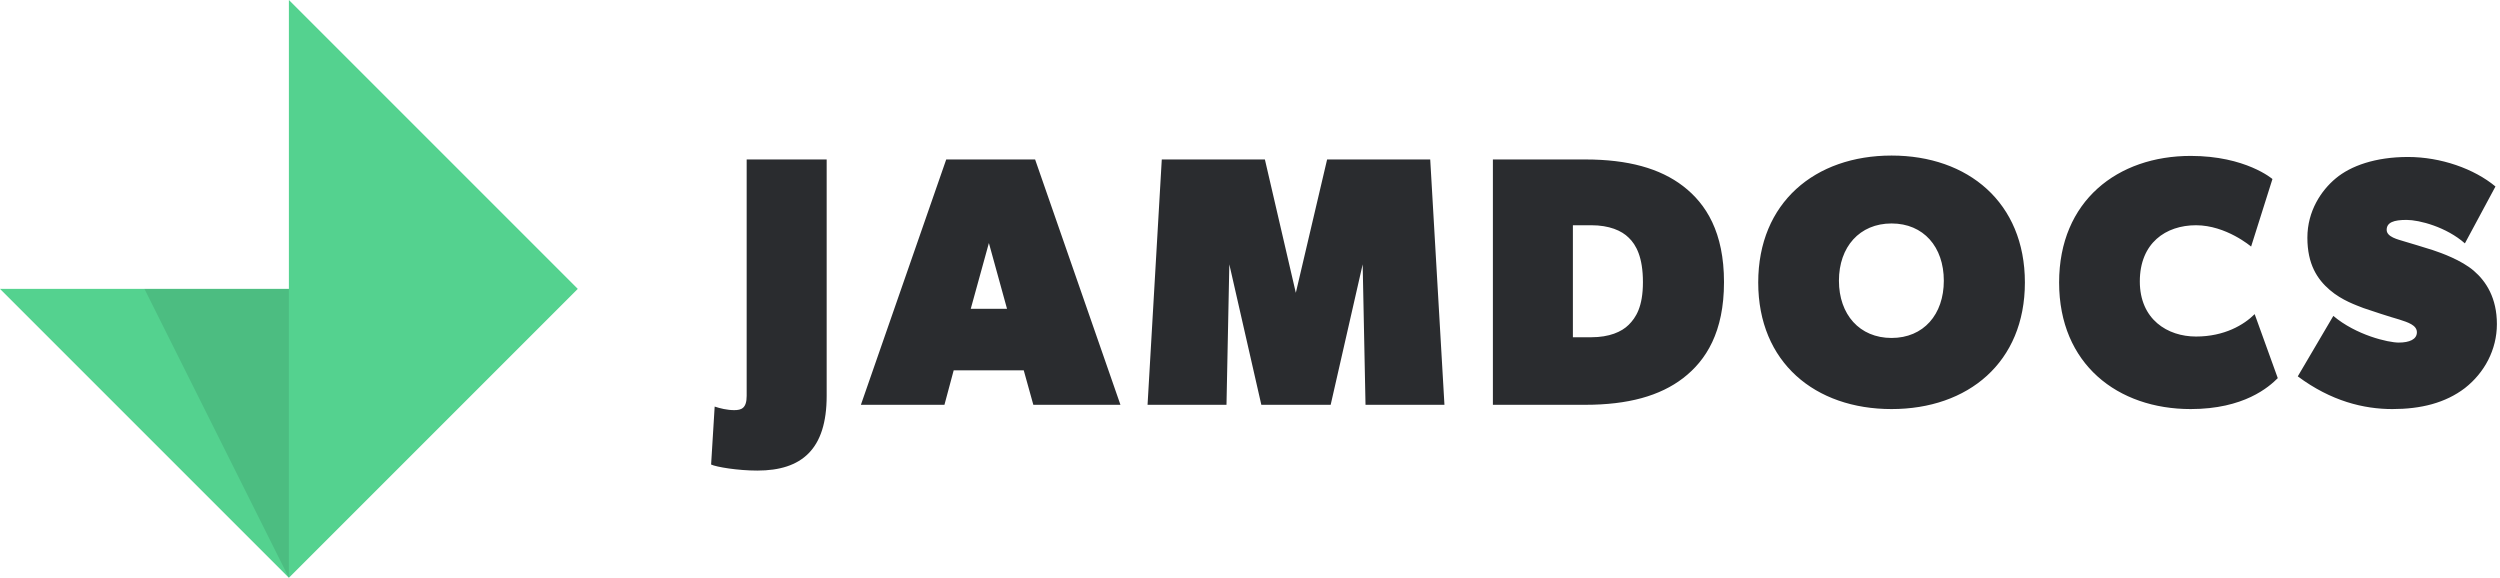
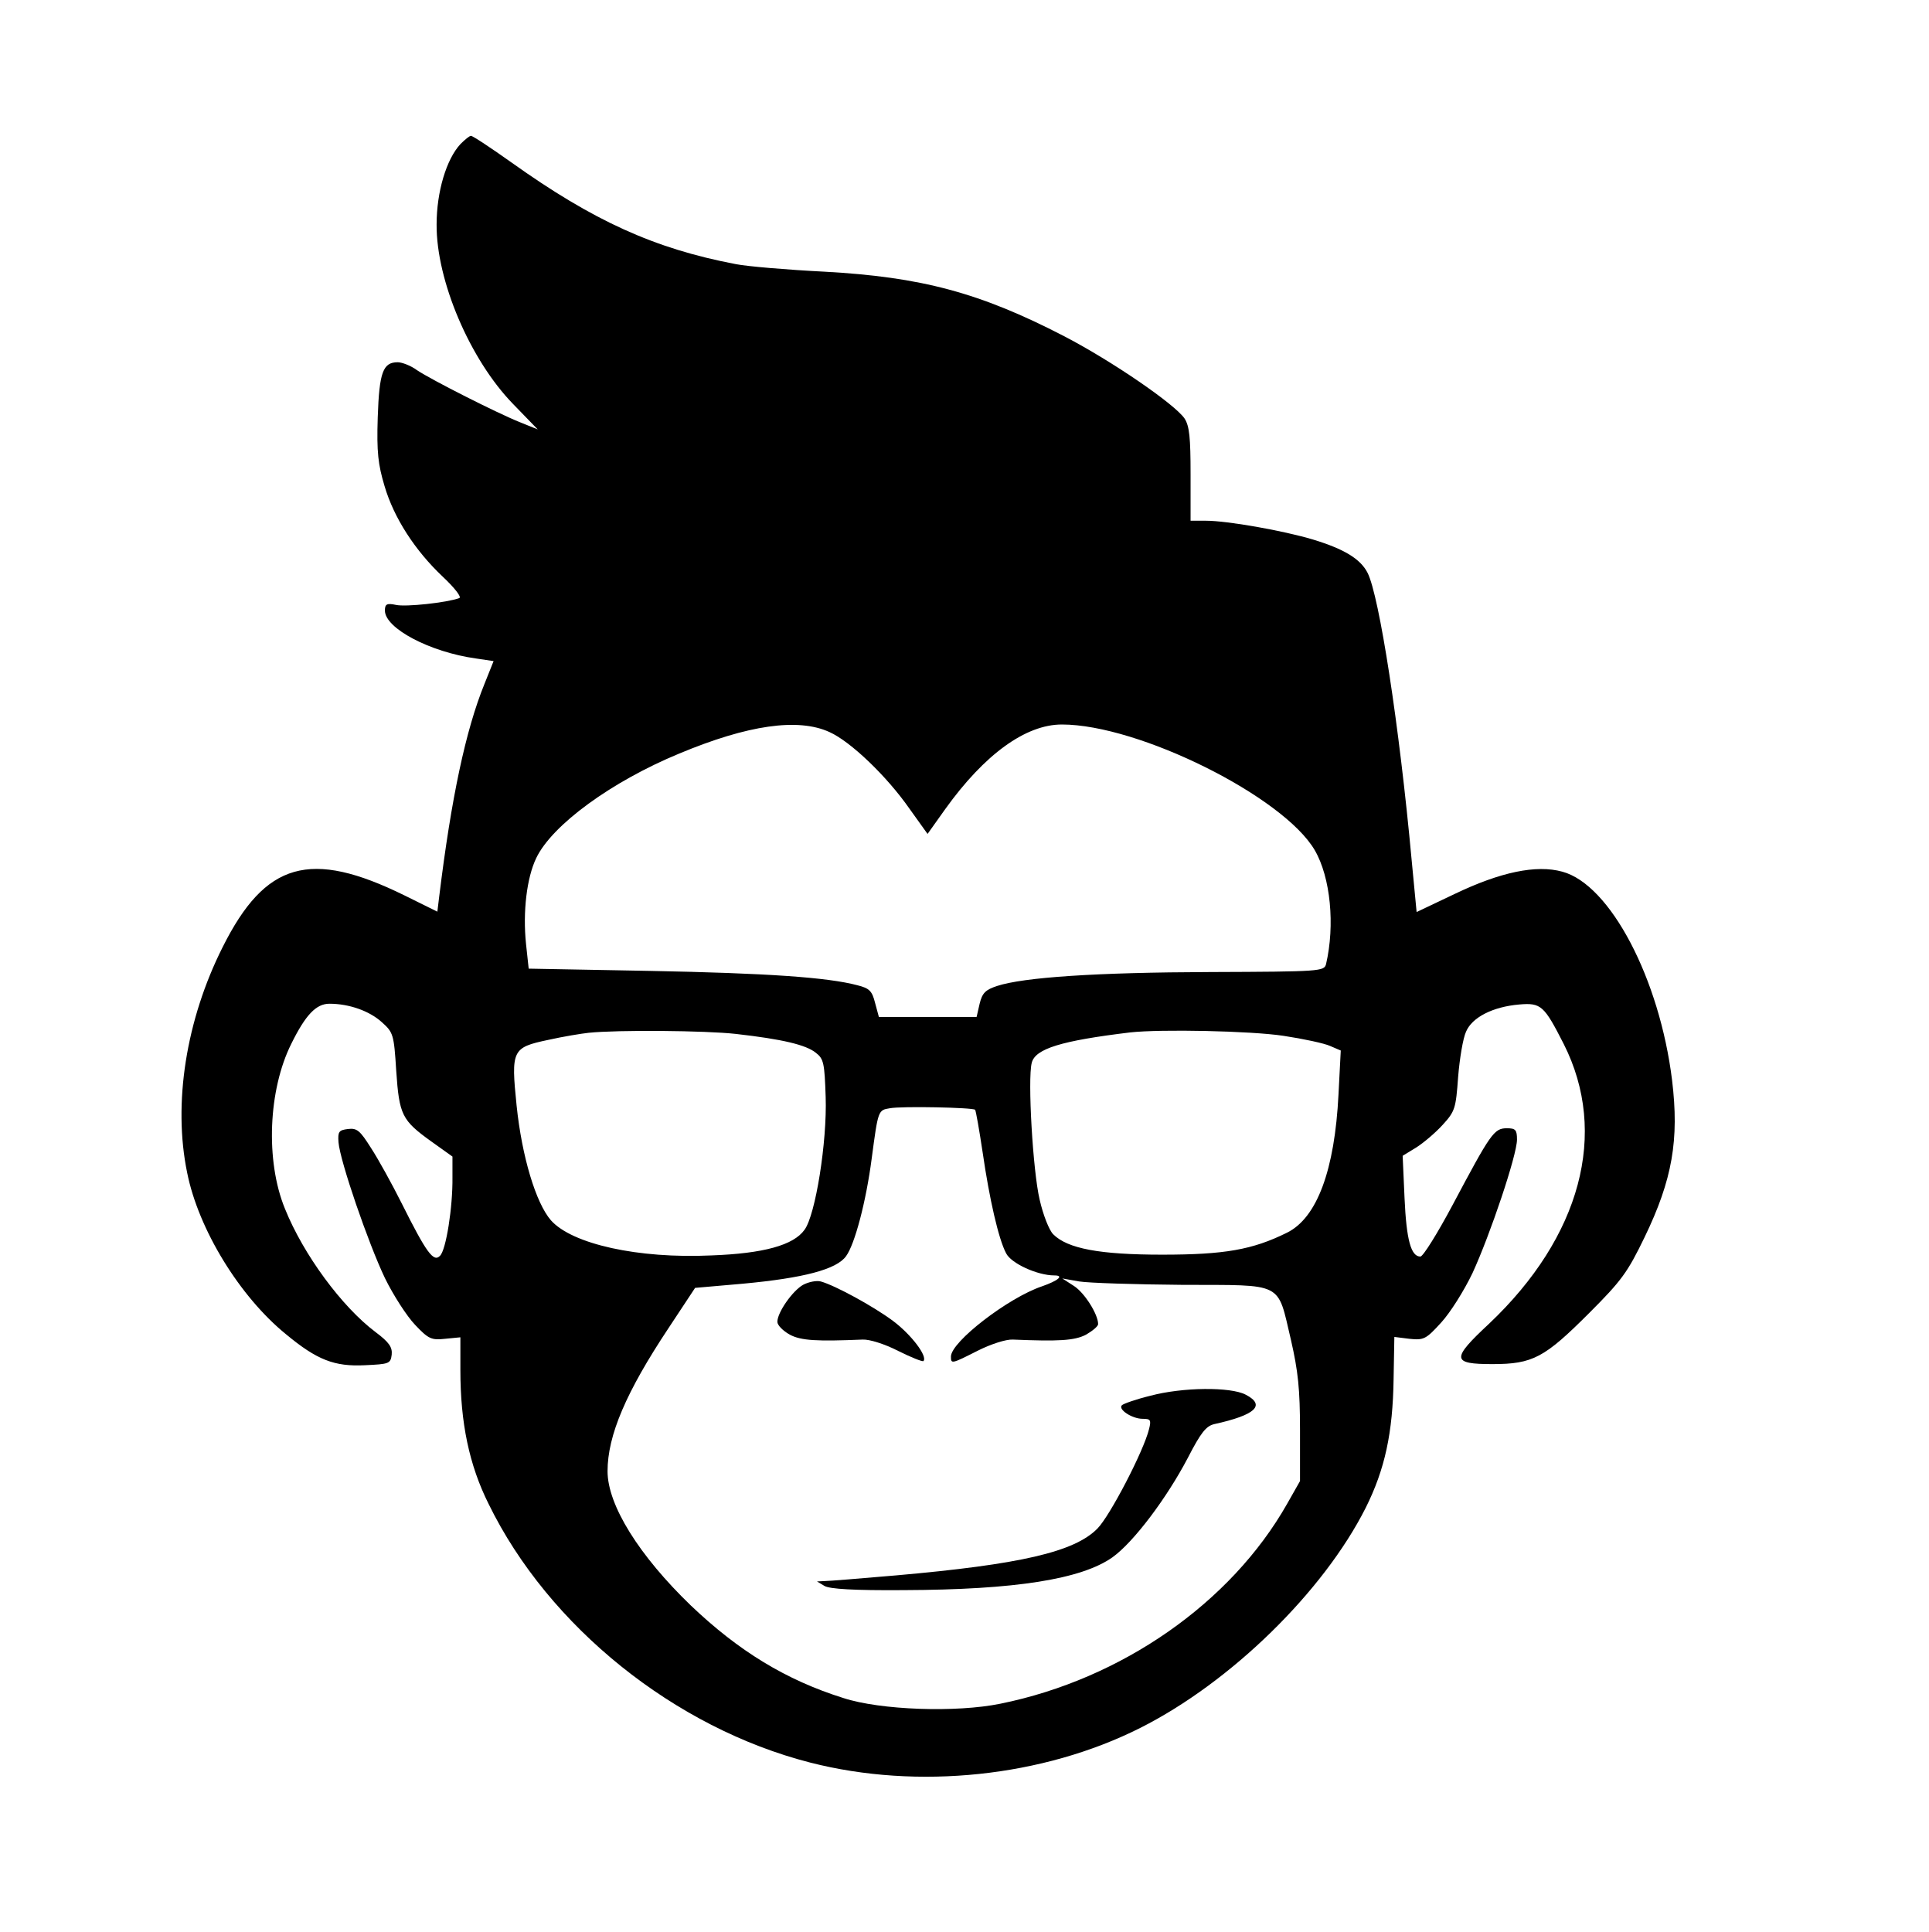
- <svg xmlns="http://www.w3.org/2000/svg" width="225" height="52" viewBox="0 0 225 52">
-   <path fill="#2A2C2F" fill-rule="nonzero" d="M74.4,14.352 L74.4,35.632 C74.4,40.432 72.16,42.352 68.16,42.352 C66.4,42.352 64.48,42.032 64,41.808 L64.32,36.592 C64.8,36.752 65.44,36.912 66.08,36.912 C66.72,36.912 67.2,36.752 67.2,35.632 L67.2,14.352 L74.4,14.352 Z M93.16,14.352 L100.84,36.432 L93,36.432 L92.136,33.328 L85.832,33.328 L85,36.432 L77.48,36.432 L85.16,14.352 L93.16,14.352 Z M87.368,27.792 L90.632,27.792 L89,21.872 L87.368,27.792 Z M128.72,14.352 L130,36.432 L122.896,36.432 L122.64,23.792 L119.76,36.432 L113.52,36.432 L110.64,23.792 L110.384,36.432 L103.28,36.432 L104.56,14.352 L113.84,14.352 L116.624,26.352 L119.44,14.352 L128.72,14.352 Z M155.16,25.392 C155.16,29.872 153.56,32.432 151.48,34.032 C149.4,35.632 146.52,36.432 142.68,36.432 L134.36,36.432 L134.36,14.352 L142.68,14.352 C146.52,14.352 149.4,15.152 151.48,16.752 C153.56,18.352 155.16,20.912 155.16,25.392 Z M147.864,25.392 C147.864,23.152 147.256,22.032 146.584,21.392 C145.944,20.752 144.824,20.272 143.224,20.272 L141.56,20.272 L141.56,30.352 L143.224,30.352 C144.824,30.352 145.944,29.872 146.584,29.232 C147.224,28.592 147.864,27.632 147.864,25.392 Z M182.24,25.424 C182.24,32.624 177.12,36.816 170.24,36.816 C163.36,36.816 158.24,32.624 158.24,25.424 C158.24,18.224 163.36,14 170.24,14 C177.12,14 182.24,18.224 182.24,25.424 Z M174.944,25.264 C174.944,22.224 173.12,20.112 170.24,20.112 C167.36,20.112 165.504,22.224 165.504,25.264 C165.504,28.304 167.36,30.416 170.24,30.416 C173.12,30.416 174.944,28.304 174.944,25.264 Z M202.92,28.272 L205,34.032 C204.2,34.832 201.96,36.816 197.16,36.816 C190.6,36.816 185.32,32.784 185.32,25.424 C185.32,18.064 190.6,14.032 197.16,14.032 C202.12,14.032 204.52,16.112 204.52,16.112 L202.6,22.192 C202.6,22.192 200.36,20.272 197.64,20.272 C194.92,20.272 192.584,21.872 192.584,25.328 C192.584,28.752 195.08,30.288 197.64,30.288 C200.2,30.288 201.96,29.232 202.92,28.272 Z M224.72,29.168 C224.72,31.472 223.6,33.552 221.84,34.928 C220.08,36.272 217.872,36.816 215.312,36.816 C212.752,36.816 209.808,36.112 206.8,33.872 L210,28.432 C212.048,30.16 214.928,30.832 215.888,30.832 C216.848,30.832 217.52,30.544 217.52,29.904 C217.52,29.264 216.72,29.008 215.92,28.752 C215.12,28.528 213.36,27.952 212.72,27.728 C212.08,27.472 210.8,27.056 209.68,26.096 C208.56,25.136 207.664,23.792 207.664,21.392 C207.664,18.992 208.912,17.136 210.224,16.048 C211.568,14.928 213.776,14.128 216.72,14.128 C219.664,14.128 222.672,15.184 224.592,16.784 L221.84,21.904 C220.176,20.432 217.744,19.792 216.592,19.792 C215.44,19.792 214.8,20.016 214.8,20.688 C214.8,21.328 215.824,21.552 216.336,21.712 C216.848,21.872 218.192,22.256 218.96,22.512 C219.728,22.768 221.52,23.408 222.64,24.368 C223.76,25.328 224.72,26.832 224.72,29.168 Z" />
-   <polygon fill="#54D28F" points="0 26 26 52 52 26 26 0 26 26" />
-   <polygon fill="#000" points="26 26 26 52 13 26" opacity=".1" />
+ <svg xmlns="http://www.w3.org/2000/svg" version="1.0" width="511pt" height="512pt" viewBox="0 0 511 512" preserveAspectRatio="xMidYMid meet">
+   <g transform="translate(0,512) scale(0.1,-0.1)" fill="#000000" stroke="none">
+     <path d="M1220 4738 c-37 -40 -63 -126 -63 -213 -1 -148 88 -358 203 -476 l65 -67 -47 19 c-60 24 -234 112 -273 138 -16 12 -40 21 -51 21 -39 0 -49 -26 -53 -146 -3 -93 1 -125 18 -182 25 -85 81 -171 154 -240 33 -31 51 -55 44 -57 -32 -12 -142 -24 -168 -18 -24 5 -29 2 -29 -15 0 -47 119 -110 241 -127 l47 -7 -24 -60 c-50 -123 -88 -302 -120 -563 l-5 -41 -87 43 c-250 123 -369 89 -482 -137 -97 -193 -132 -414 -94 -598 30 -150 139 -328 262 -428 82 -68 128 -86 209 -82 64 3 68 4 71 28 2 20 -7 33 -43 60 -89 67 -191 205 -240 327 -52 127 -44 315 17 437 38 77 66 106 101 106 52 0 106 -19 139 -49 30 -27 32 -32 38 -129 8 -117 15 -131 93 -187 l56 -40 0 -55 c1 -79 -17 -193 -33 -208 -17 -18 -36 8 -101 138 -26 52 -63 119 -82 148 -29 46 -37 53 -61 50 -24 -3 -27 -7 -25 -35 4 -50 79 -268 123 -360 22 -45 58 -101 80 -124 35 -37 43 -41 79 -37 l41 4 0 -87 c0 -139 23 -251 75 -355 159 -325 493 -593 852 -685 285 -73 617 -38 875 92 240 121 485 361 597 583 51 102 72 199 74 342 l2 111 40 -5 c38 -4 44 -1 84 43 24 26 61 85 83 131 47 102 118 313 118 354 0 26 -4 30 -27 30 -34 0 -43 -14 -144 -204 -40 -75 -78 -136 -85 -136 -25 0 -37 44 -42 155 l-5 112 36 22 c19 12 51 39 70 60 33 36 35 44 41 127 4 49 13 103 21 120 16 38 71 66 141 72 58 5 66 -3 118 -105 119 -236 45 -511 -198 -741 -101 -94 -99 -107 9 -107 107 0 138 17 256 135 86 86 102 108 147 201 74 153 92 259 73 416 -33 269 -164 519 -291 553 -69 19 -164 -1 -285 -59 l-101 -48 -13 136 c-33 360 -86 702 -117 763 -19 37 -62 63 -144 88 -80 24 -228 50 -284 50 l-41 0 0 123 c0 97 -3 128 -16 148 -26 38 -192 152 -319 218 -224 116 -380 157 -635 171 -99 5 -205 14 -235 20 -216 41 -378 115 -594 269 -55 39 -103 71 -108 71 -4 0 -16 -10 -28 -22z m978 -1558 c56 -25 152 -117 212 -203 l48 -67 47 66 c104 145 213 224 309 224 204 0 587 -191 670 -333 42 -72 54 -199 30 -302 -5 -19 -14 -20 -307 -21 -303 -1 -495 -14 -565 -37 -30 -10 -39 -18 -46 -47 l-8 -35 -129 0 -130 0 -10 37 c-8 32 -15 39 -47 47 -79 21 -239 32 -549 38 l-322 6 -7 65 c-9 86 2 176 27 228 42 88 200 203 379 277 182 76 315 95 398 57z m-248 -800 c124 -14 186 -29 212 -50 21 -16 23 -28 26 -117 4 -119 -27 -313 -56 -352 -29 -41 -109 -63 -247 -68 -194 -9 -369 30 -425 93 -40 46 -77 169 -91 304 -15 147 -12 154 83 174 40 9 89 17 108 19 77 8 310 6 390 -3z m1451 -5 c53 -8 109 -20 124 -27 l28 -12 -6 -116 c-10 -201 -57 -328 -137 -367 -91 -45 -165 -58 -330 -58 -166 0 -251 16 -289 54 -11 11 -27 52 -36 92 -18 76 -32 319 -21 362 9 38 79 59 261 81 82 9 320 4 406 -9z m-817 -196 c2 -2 11 -53 20 -113 18 -124 42 -229 62 -267 13 -27 83 -59 128 -59 27 0 10 -14 -33 -29 -89 -30 -241 -147 -241 -186 0 -20 1 -20 72 16 34 17 74 30 92 29 121 -5 163 -3 194 13 17 10 32 22 32 28 0 26 -36 83 -64 101 l-31 20 45 -8 c25 -4 148 -8 274 -9 271 -1 250 10 287 -146 19 -83 24 -131 24 -239 l0 -135 -34 -60 c-149 -263 -439 -465 -760 -530 -117 -24 -318 -17 -416 15 -153 48 -278 125 -404 245 -137 132 -221 266 -221 356 0 95 49 210 162 380 l70 106 126 11 c162 15 249 38 274 73 23 31 53 144 68 259 17 128 17 128 48 133 31 6 220 2 226 -4z" />
+     <path d="M2128 1715 c-28 -16 -68 -73 -68 -98 0 -9 15 -24 33 -34 30 -16 72 -18 193 -13 18 1 59 -12 94 -30 34 -17 64 -29 67 -27 12 12 -32 70 -80 106 -52 39 -155 95 -192 105 -11 3 -32 -1 -47 -9z" />
+     <path d="M3048 1421 c-37 -9 -71 -21 -75 -25 -11 -11 27 -36 55 -36 21 0 23 -3 17 -27 -14 -58 -104 -231 -137 -264 -61 -62 -205 -95 -534 -124 -93 -8 -178 -15 -189 -15 l-20 -1 20 -12 c14 -8 77 -12 210 -11 296 1 471 29 553 87 56 40 144 157 200 264 34 66 48 84 70 89 109 24 137 50 83 78 -40 21 -167 20 -253 -3z" />
+   </g>
</svg>
